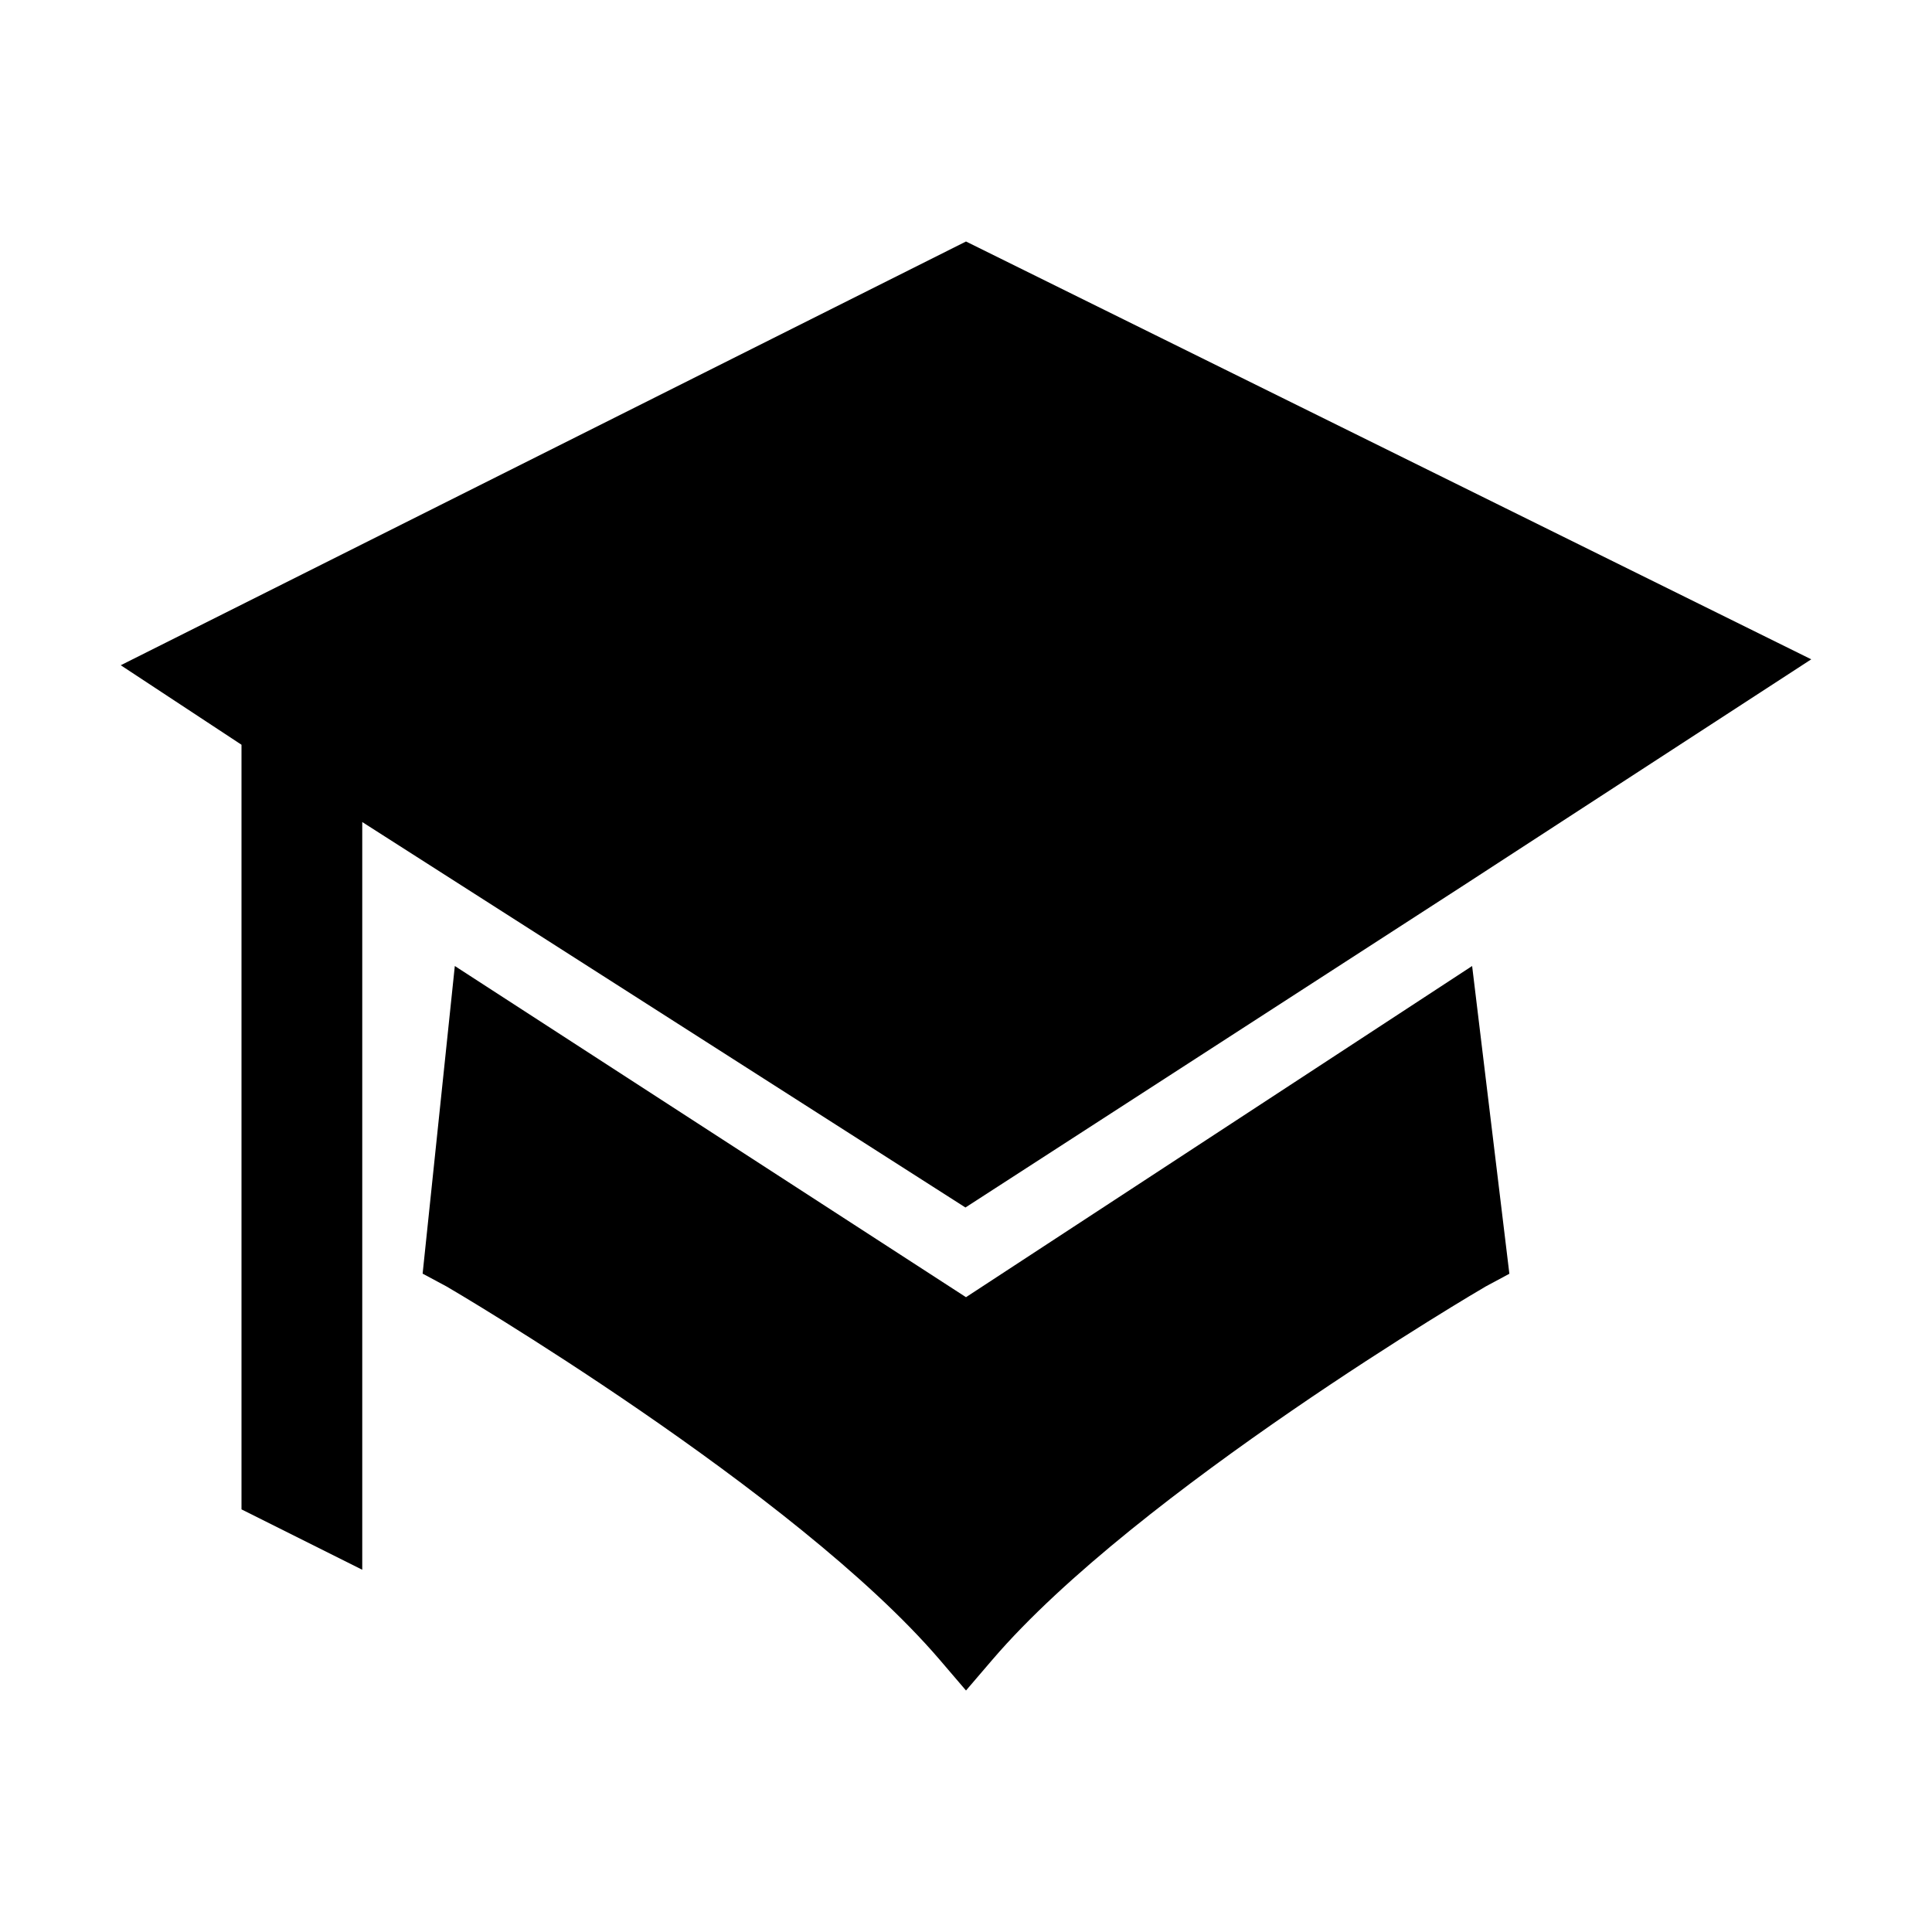
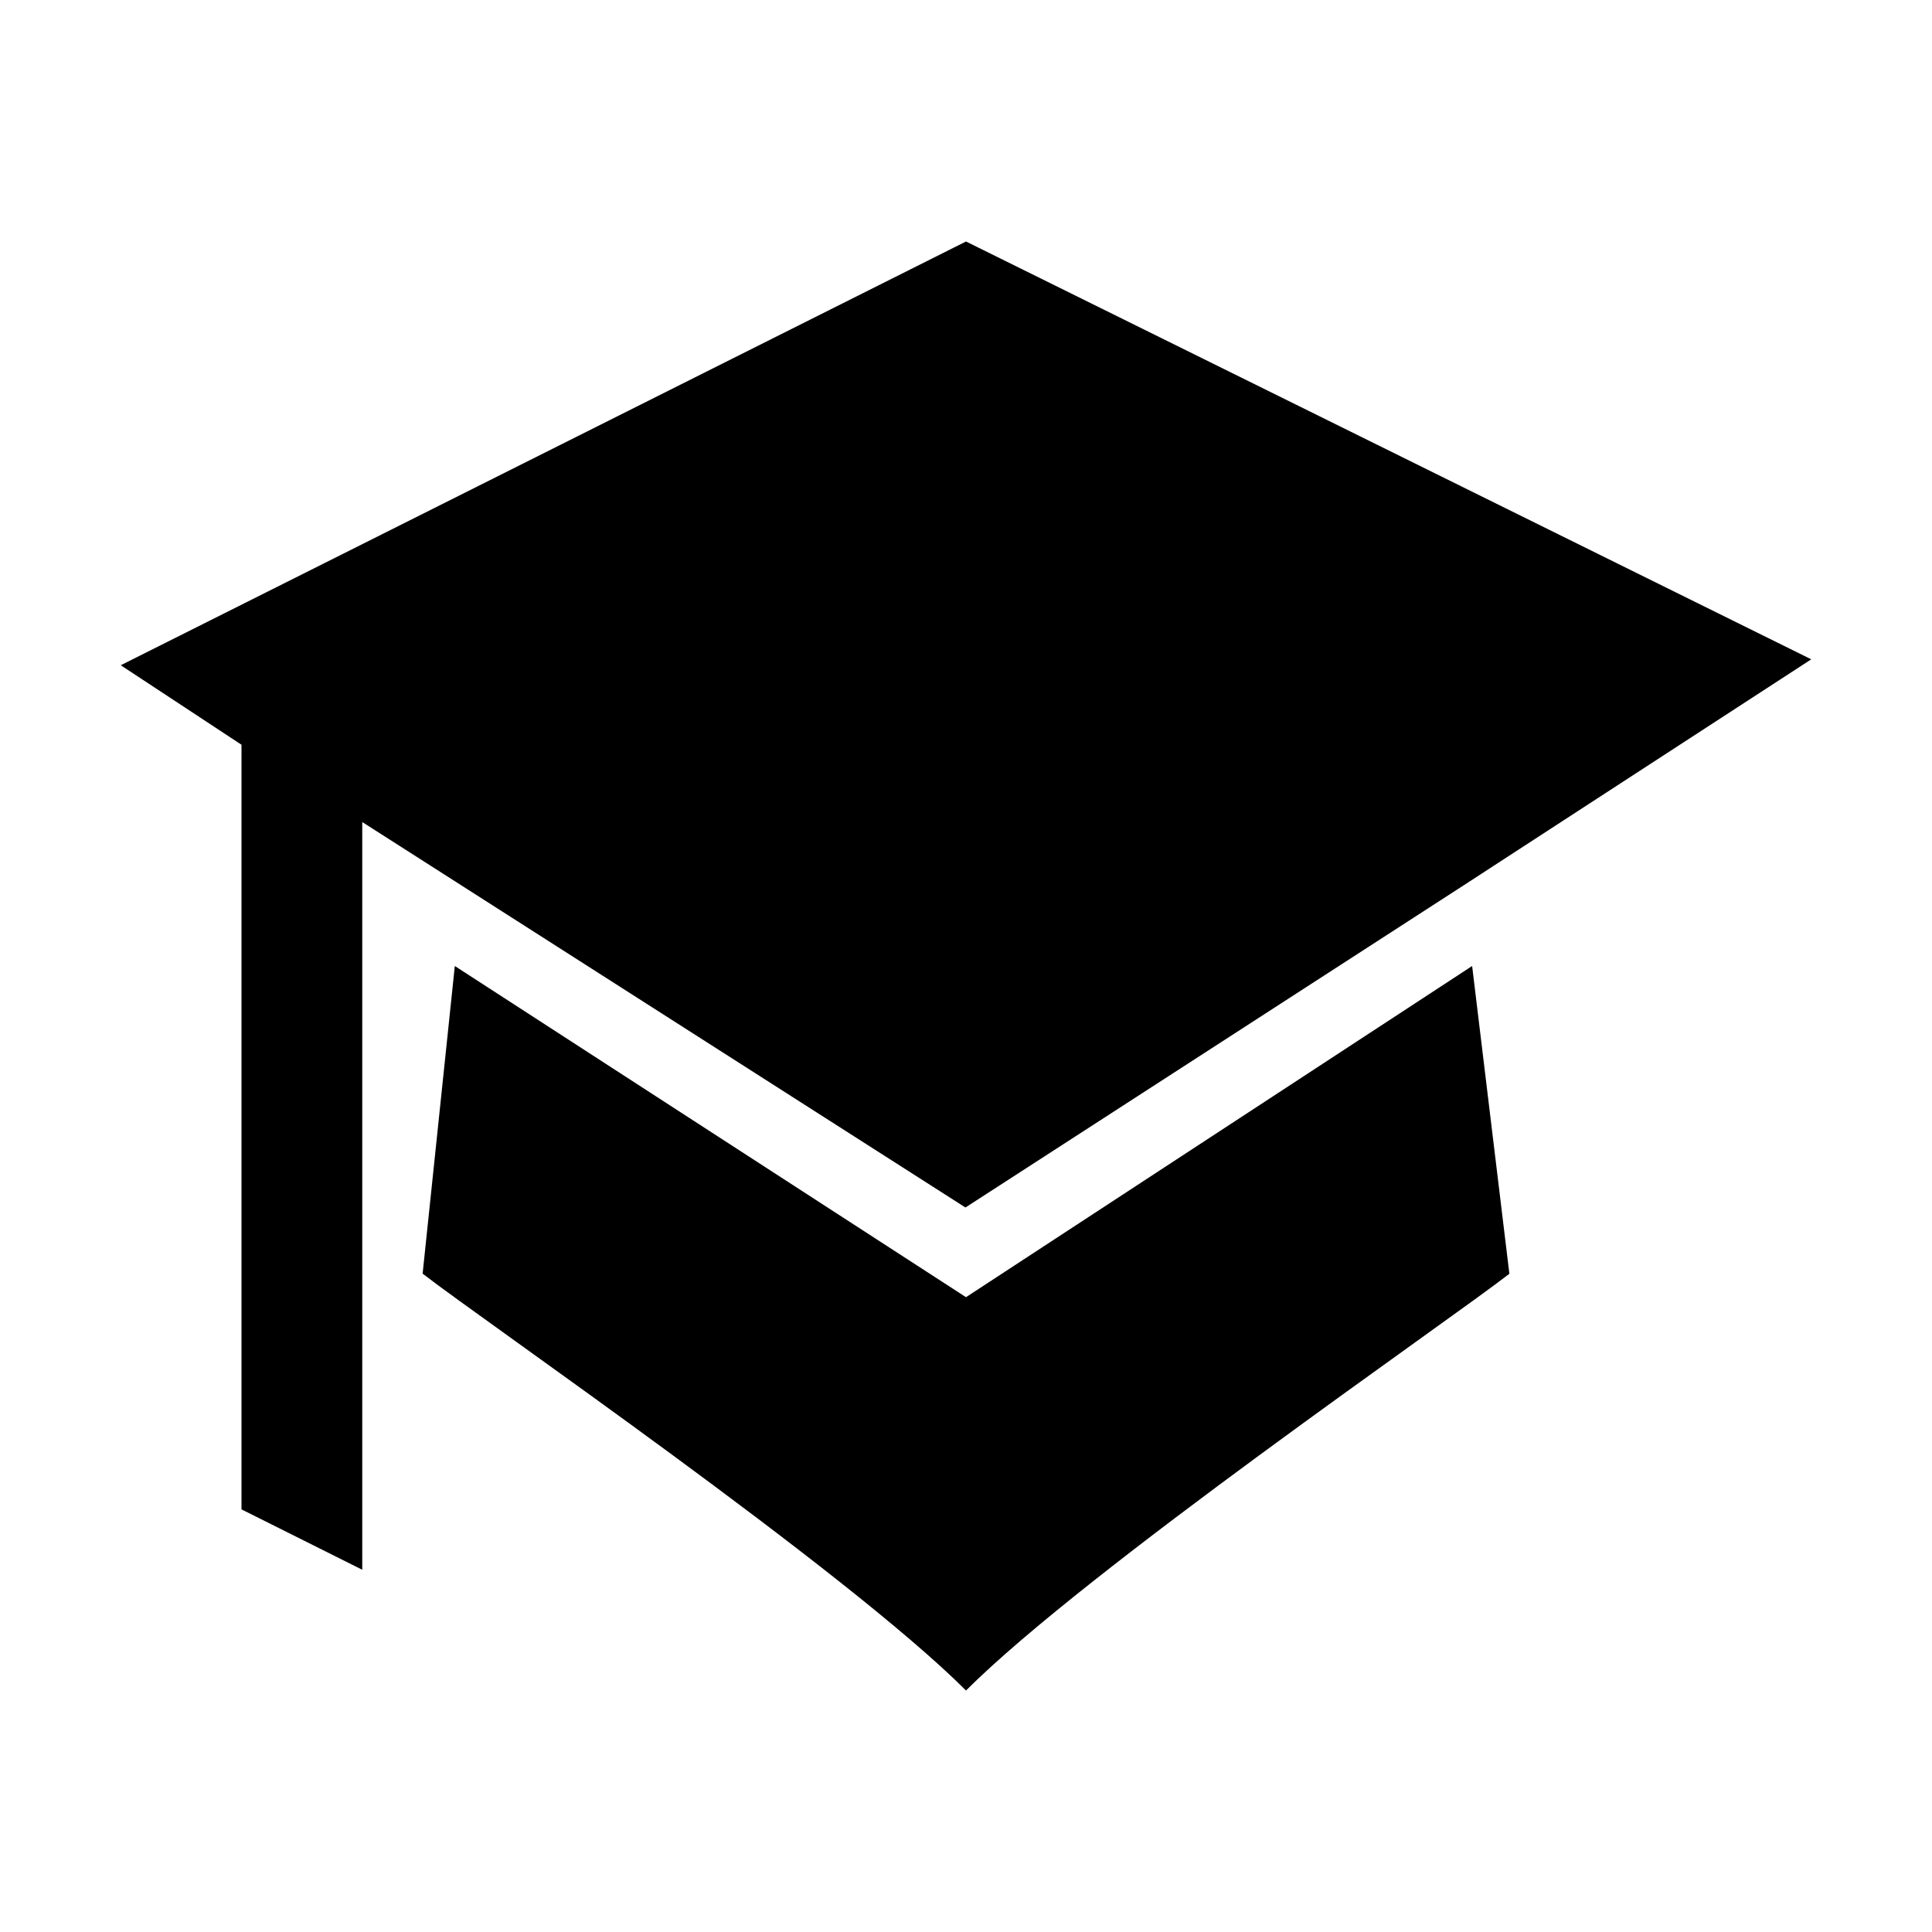
<svg xmlns="http://www.w3.org/2000/svg" version="1.1" id="Layer_1" x="0px" y="0px" width="512px" height="512px" viewBox="0 0 512 512" enable-background="new 0 0 512 512" xml:space="preserve">
  <g>
    <polygon points="256,64 32,176.295 64,197.367 64,400 96,416 96,217.849 255.852,320 387.996,234.549 480,174.727  " />
-     <path d="M390.13,256L256,343.768L120.531,256L112,337.529l6.305,3.378c1,0.542,92.382,54.243,130.652,98.858l7.045,8.234   l7.055-8.234c38.274-44.615,129.706-98.316,130.706-98.858l6.236-3.347L390.13,256z" />
+     <path d="M390.13,256L256,343.768L120.531,256L112,337.529C128,349.984,224,416,256.002,448C288,416,384,350.031,400,337.561   L390.13,256z" />
  </g>
</svg>
